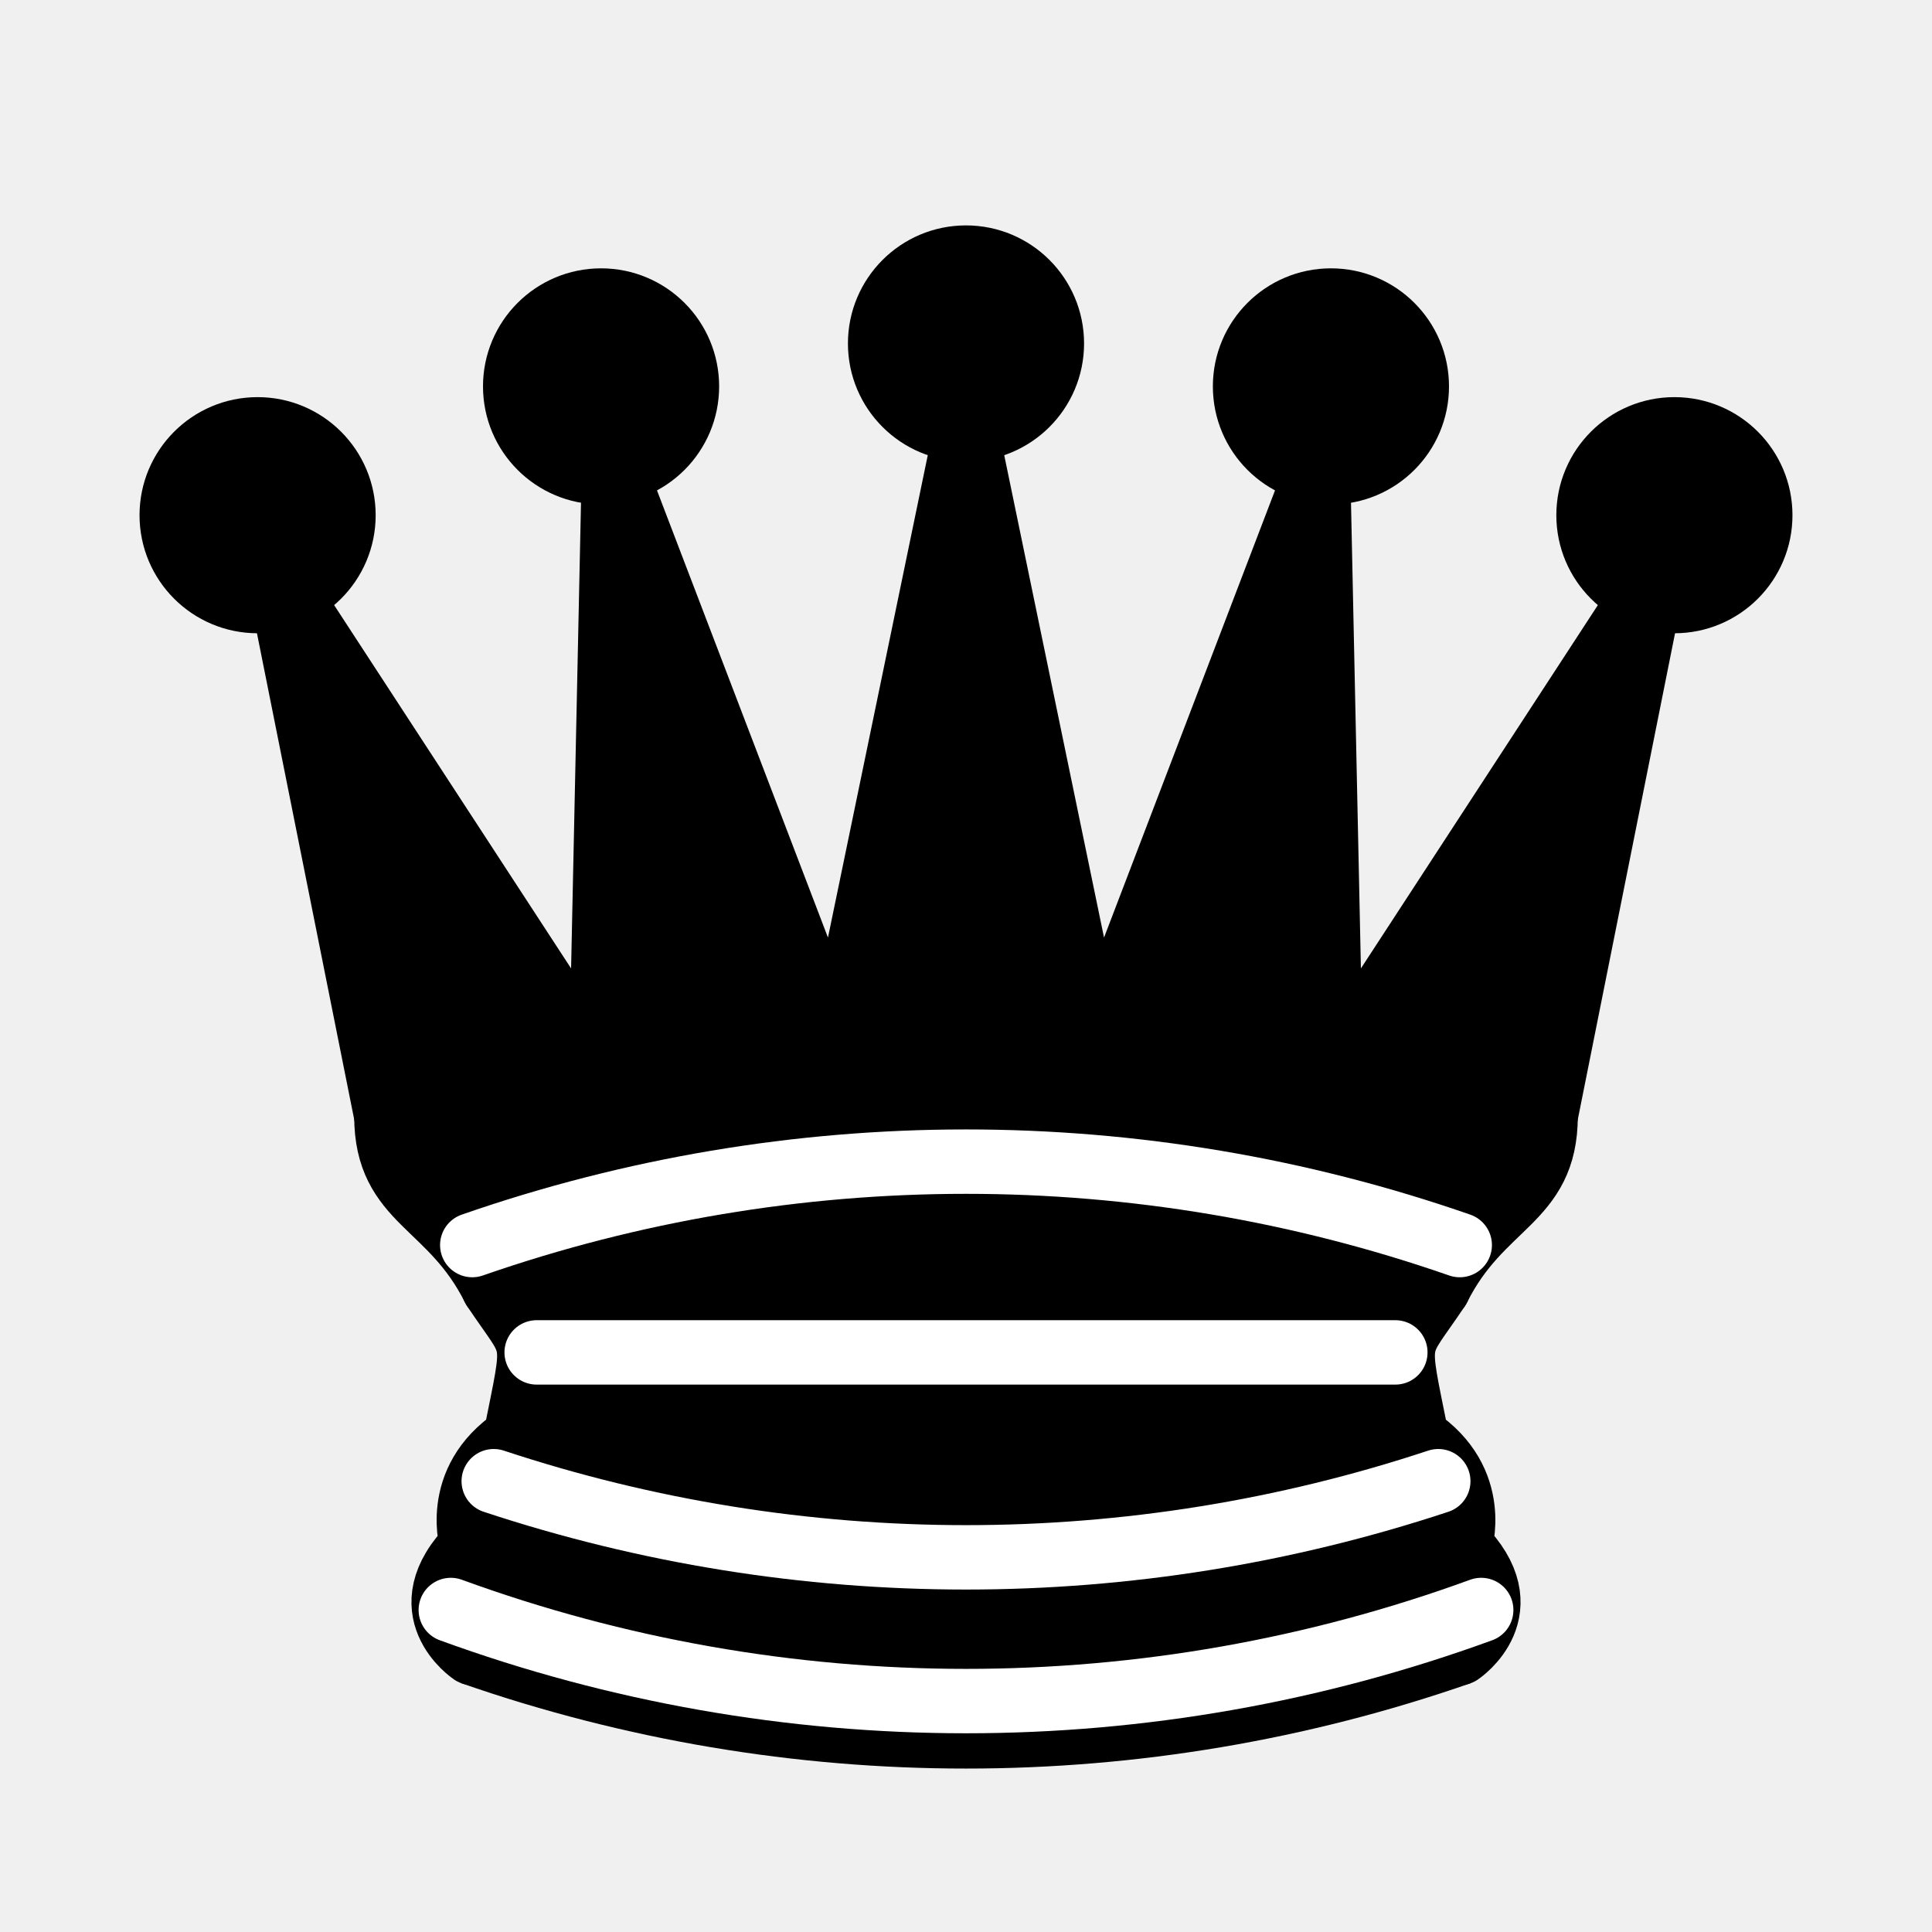
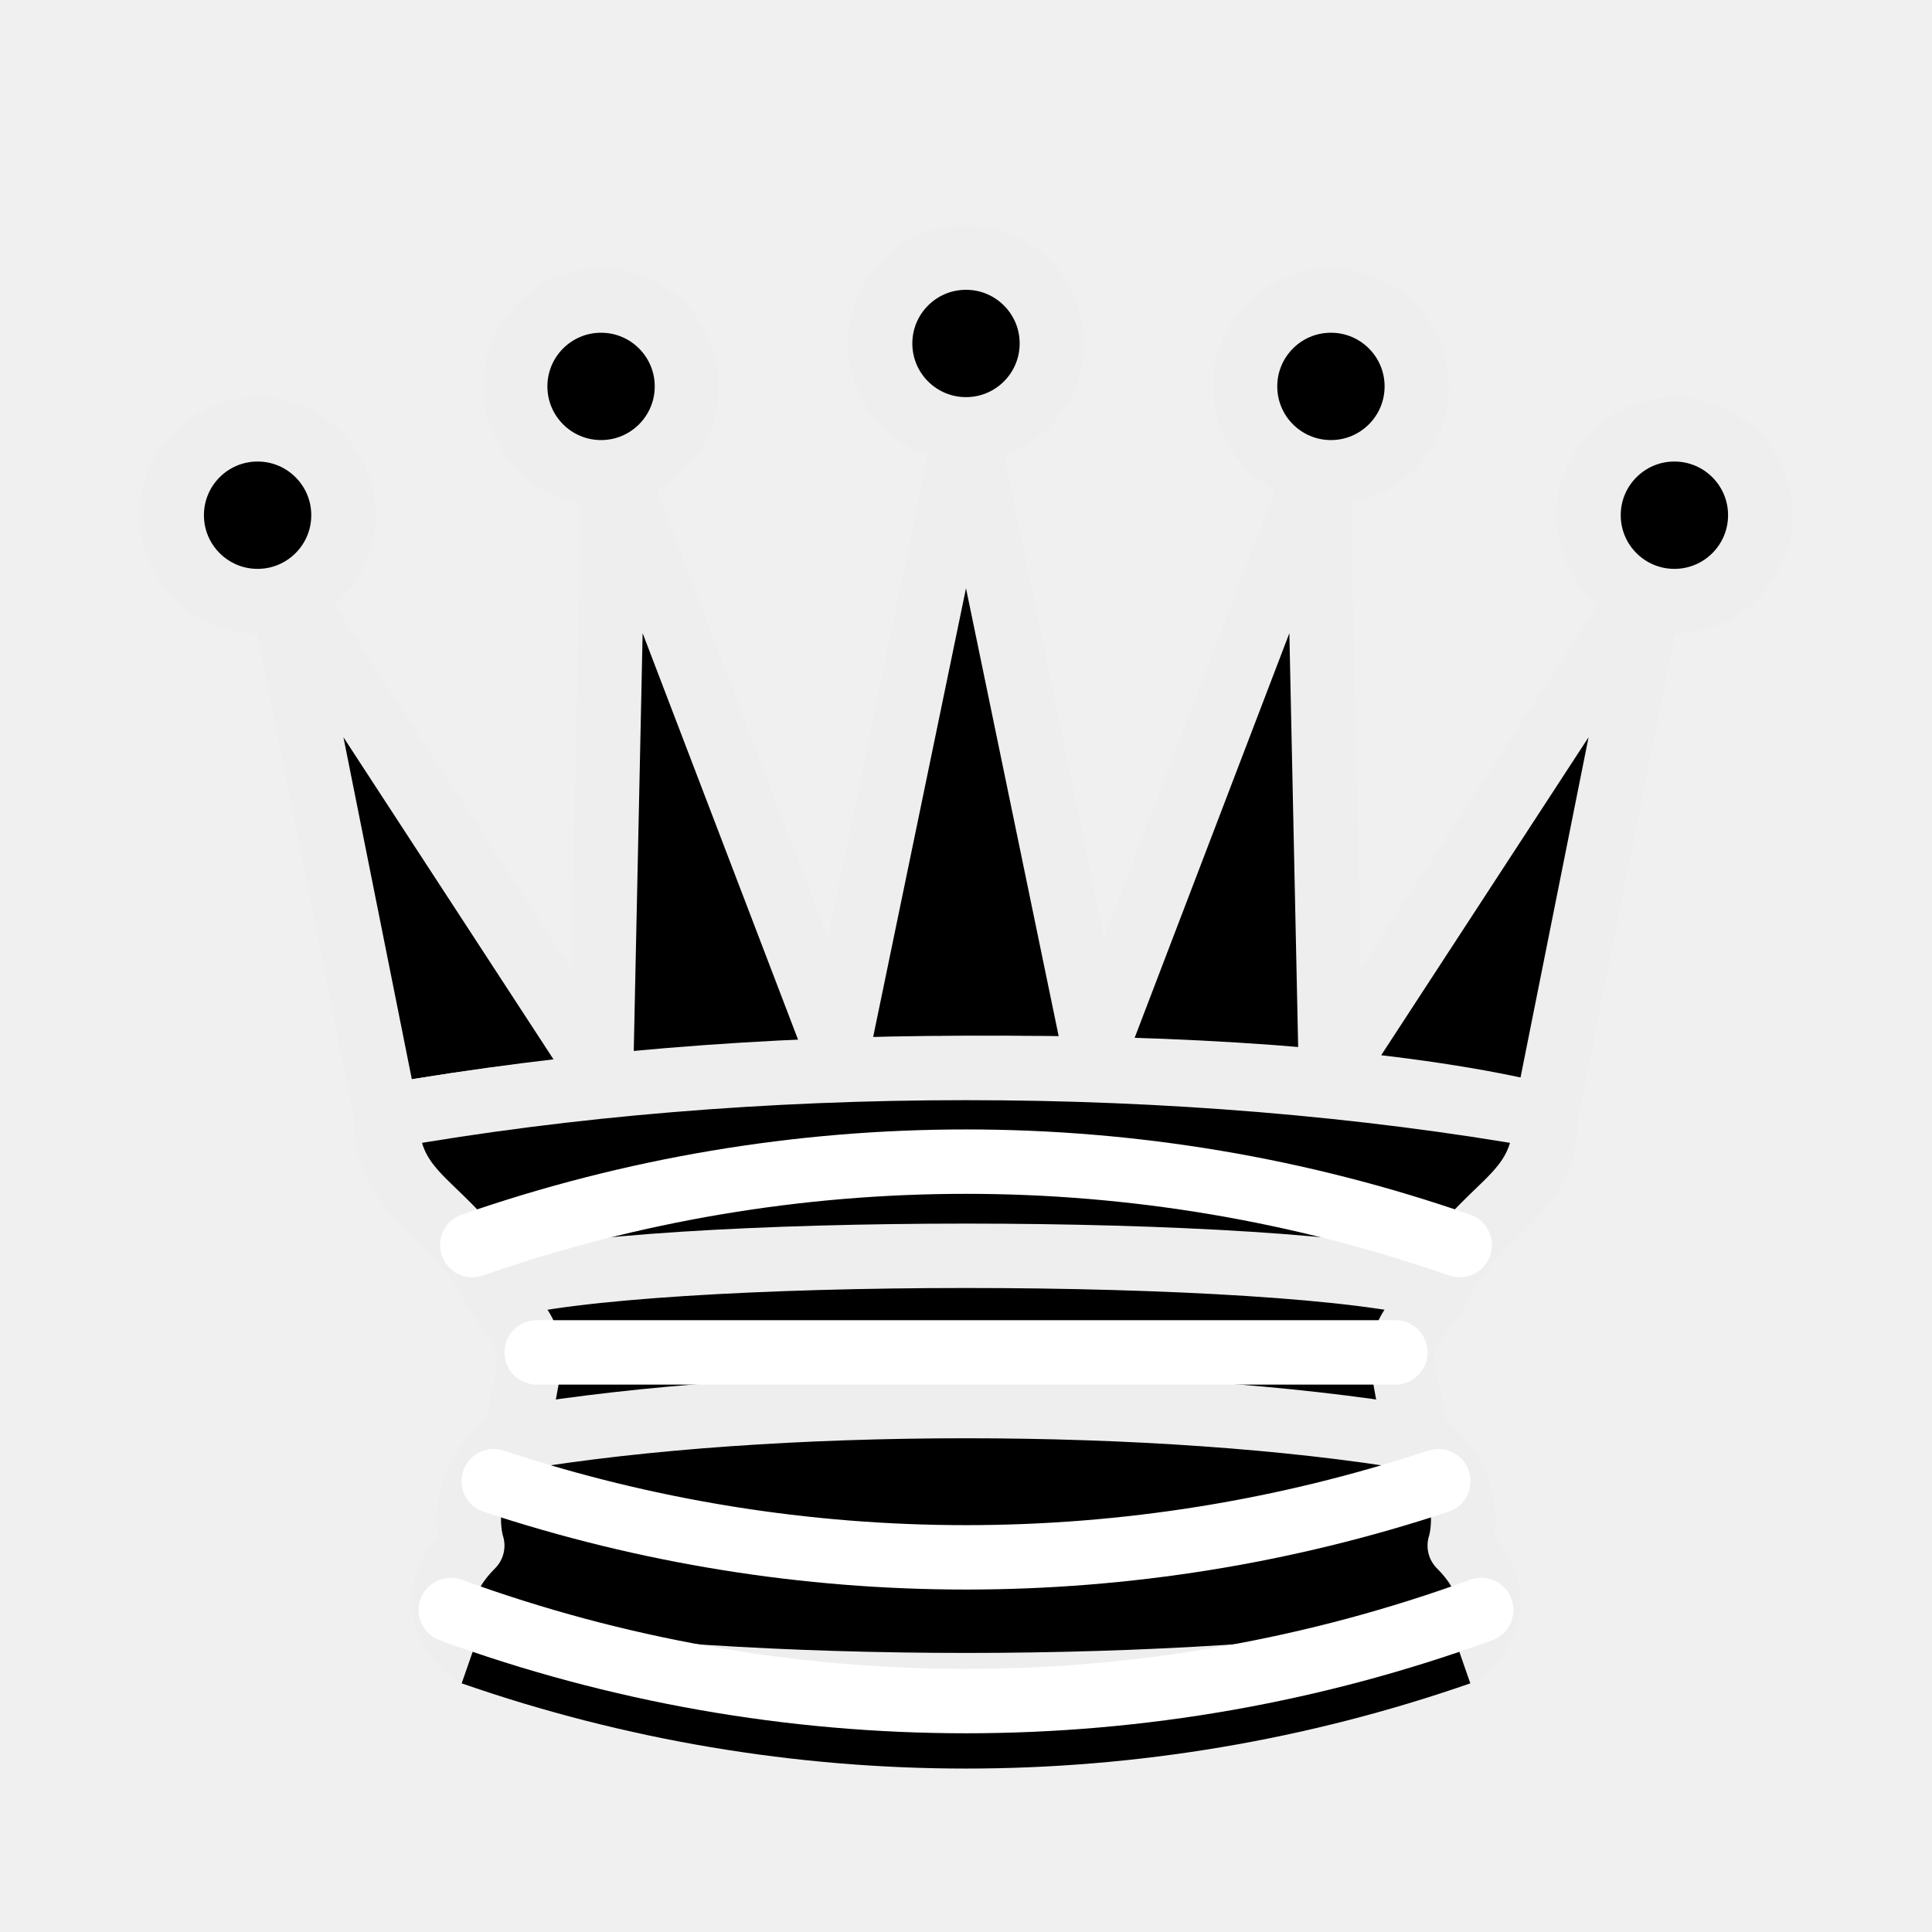
<svg xmlns="http://www.w3.org/2000/svg" version="1.1" width="45" height="45">
-   <g style="fill:#000000;stroke:#000000;stroke-width:1.5; stroke-linecap:round;stroke-linejoin:round">
+   <g style="fill:#000000;stroke:#eeeeee;stroke-width:1.5; stroke-linecap:round;stroke-linejoin:round">
    <path d="M 9,26 C 17.5,24.5 30,24.5 36,26 L 38.5,13.5 L 31,25 L 30.7,10.9 L 25.5,24.5 L 22.5,10 L 19.5,24.5 L 14.3,10.9 L 14,25 L 6.5,13.5 L 9,26 z" style="stroke-linecap:butt;fill:#000000" />
    <path d="m 9,26 c 0,2 1.5,2 2.5,4 1,1.5 1,1 0.5,3.5 -1.5,1 -1,2.5 -1,2.5 -1.5,1.5 0,2.5 0,2.5 6.5,1 16.5,1 23,0 0,0 1.5,-1 0,-2.5 0,0 0.5,-1.5 -1,-2.5 -0.5,-2.5 -0.5,-2 0.5,-3.5 1,-2 2.5,-2 2.5,-4 -8.5,-1.5 -18.5,-1.5 -27,0 z" />
    <path d="M 11.5,30 C 15,29 30,29 33.5,30" />
    <path d="m 12,33.5 c 6,-1 15,-1 21,0" />
    <circle cx="6" cy="12" r="2" />
    <circle cx="14" cy="9" r="2" />
    <circle cx="22.5" cy="8" r="2" />
    <circle cx="31" cy="9" r="2" />
    <circle cx="39" cy="12" r="2" />
    <path d="M 11,38.5 A 35,35 1 0 0 34,38.5" style="fill:none; stroke:#000000;stroke-linecap:butt;" />
    <g style="fill:none; stroke:#ffffff;">
      <path d="M 11,29 A 35,35 1 0 1 34,29" />
      <path d="M 12.5,31.5 L 32.5,31.5" />
      <path d="M 11.5,34.5 A 35,35 1 0 0 33.5,34.5" />
      <path d="M 10.5,37.5 A 35,35 1 0 0 34.5,37.5" />
    </g>
  </g>
</svg>
